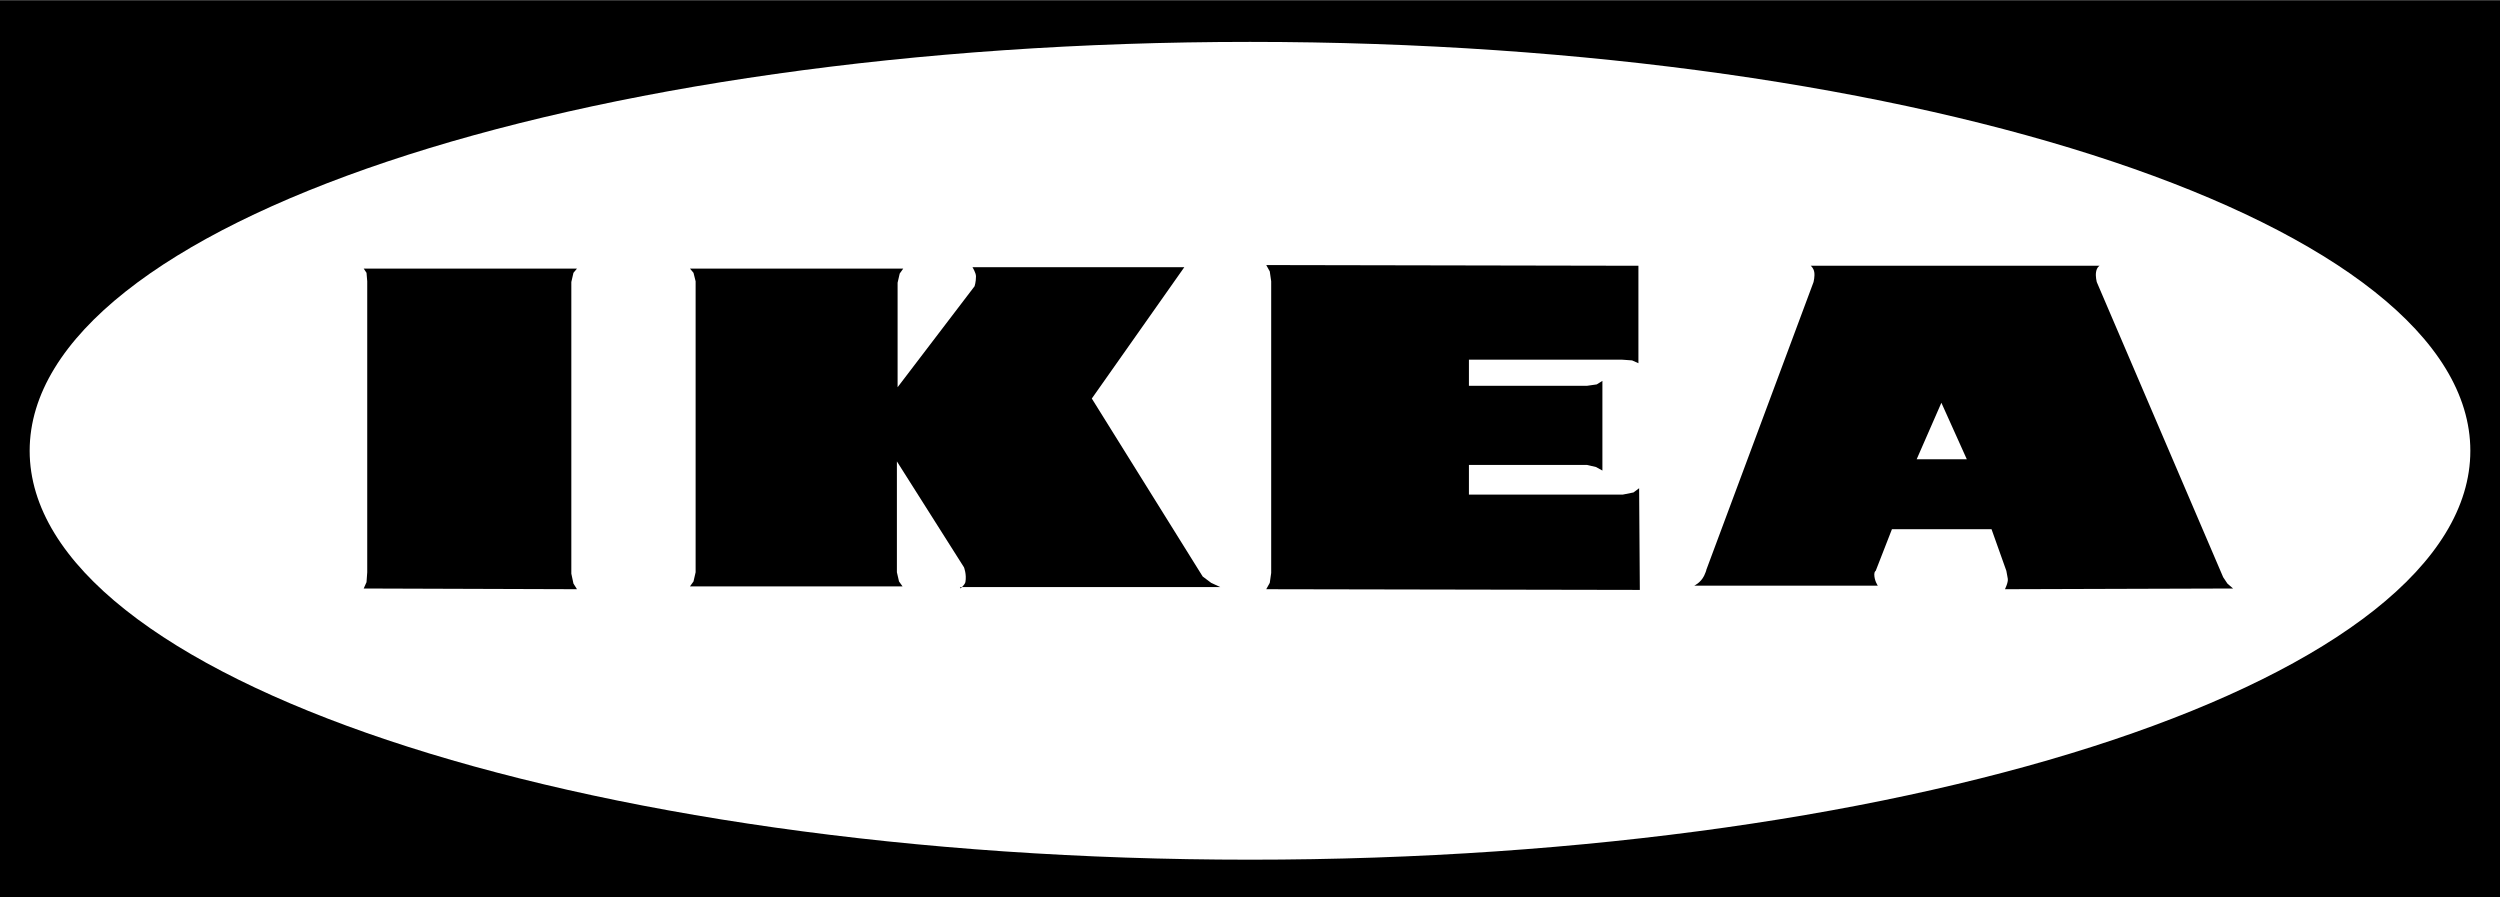
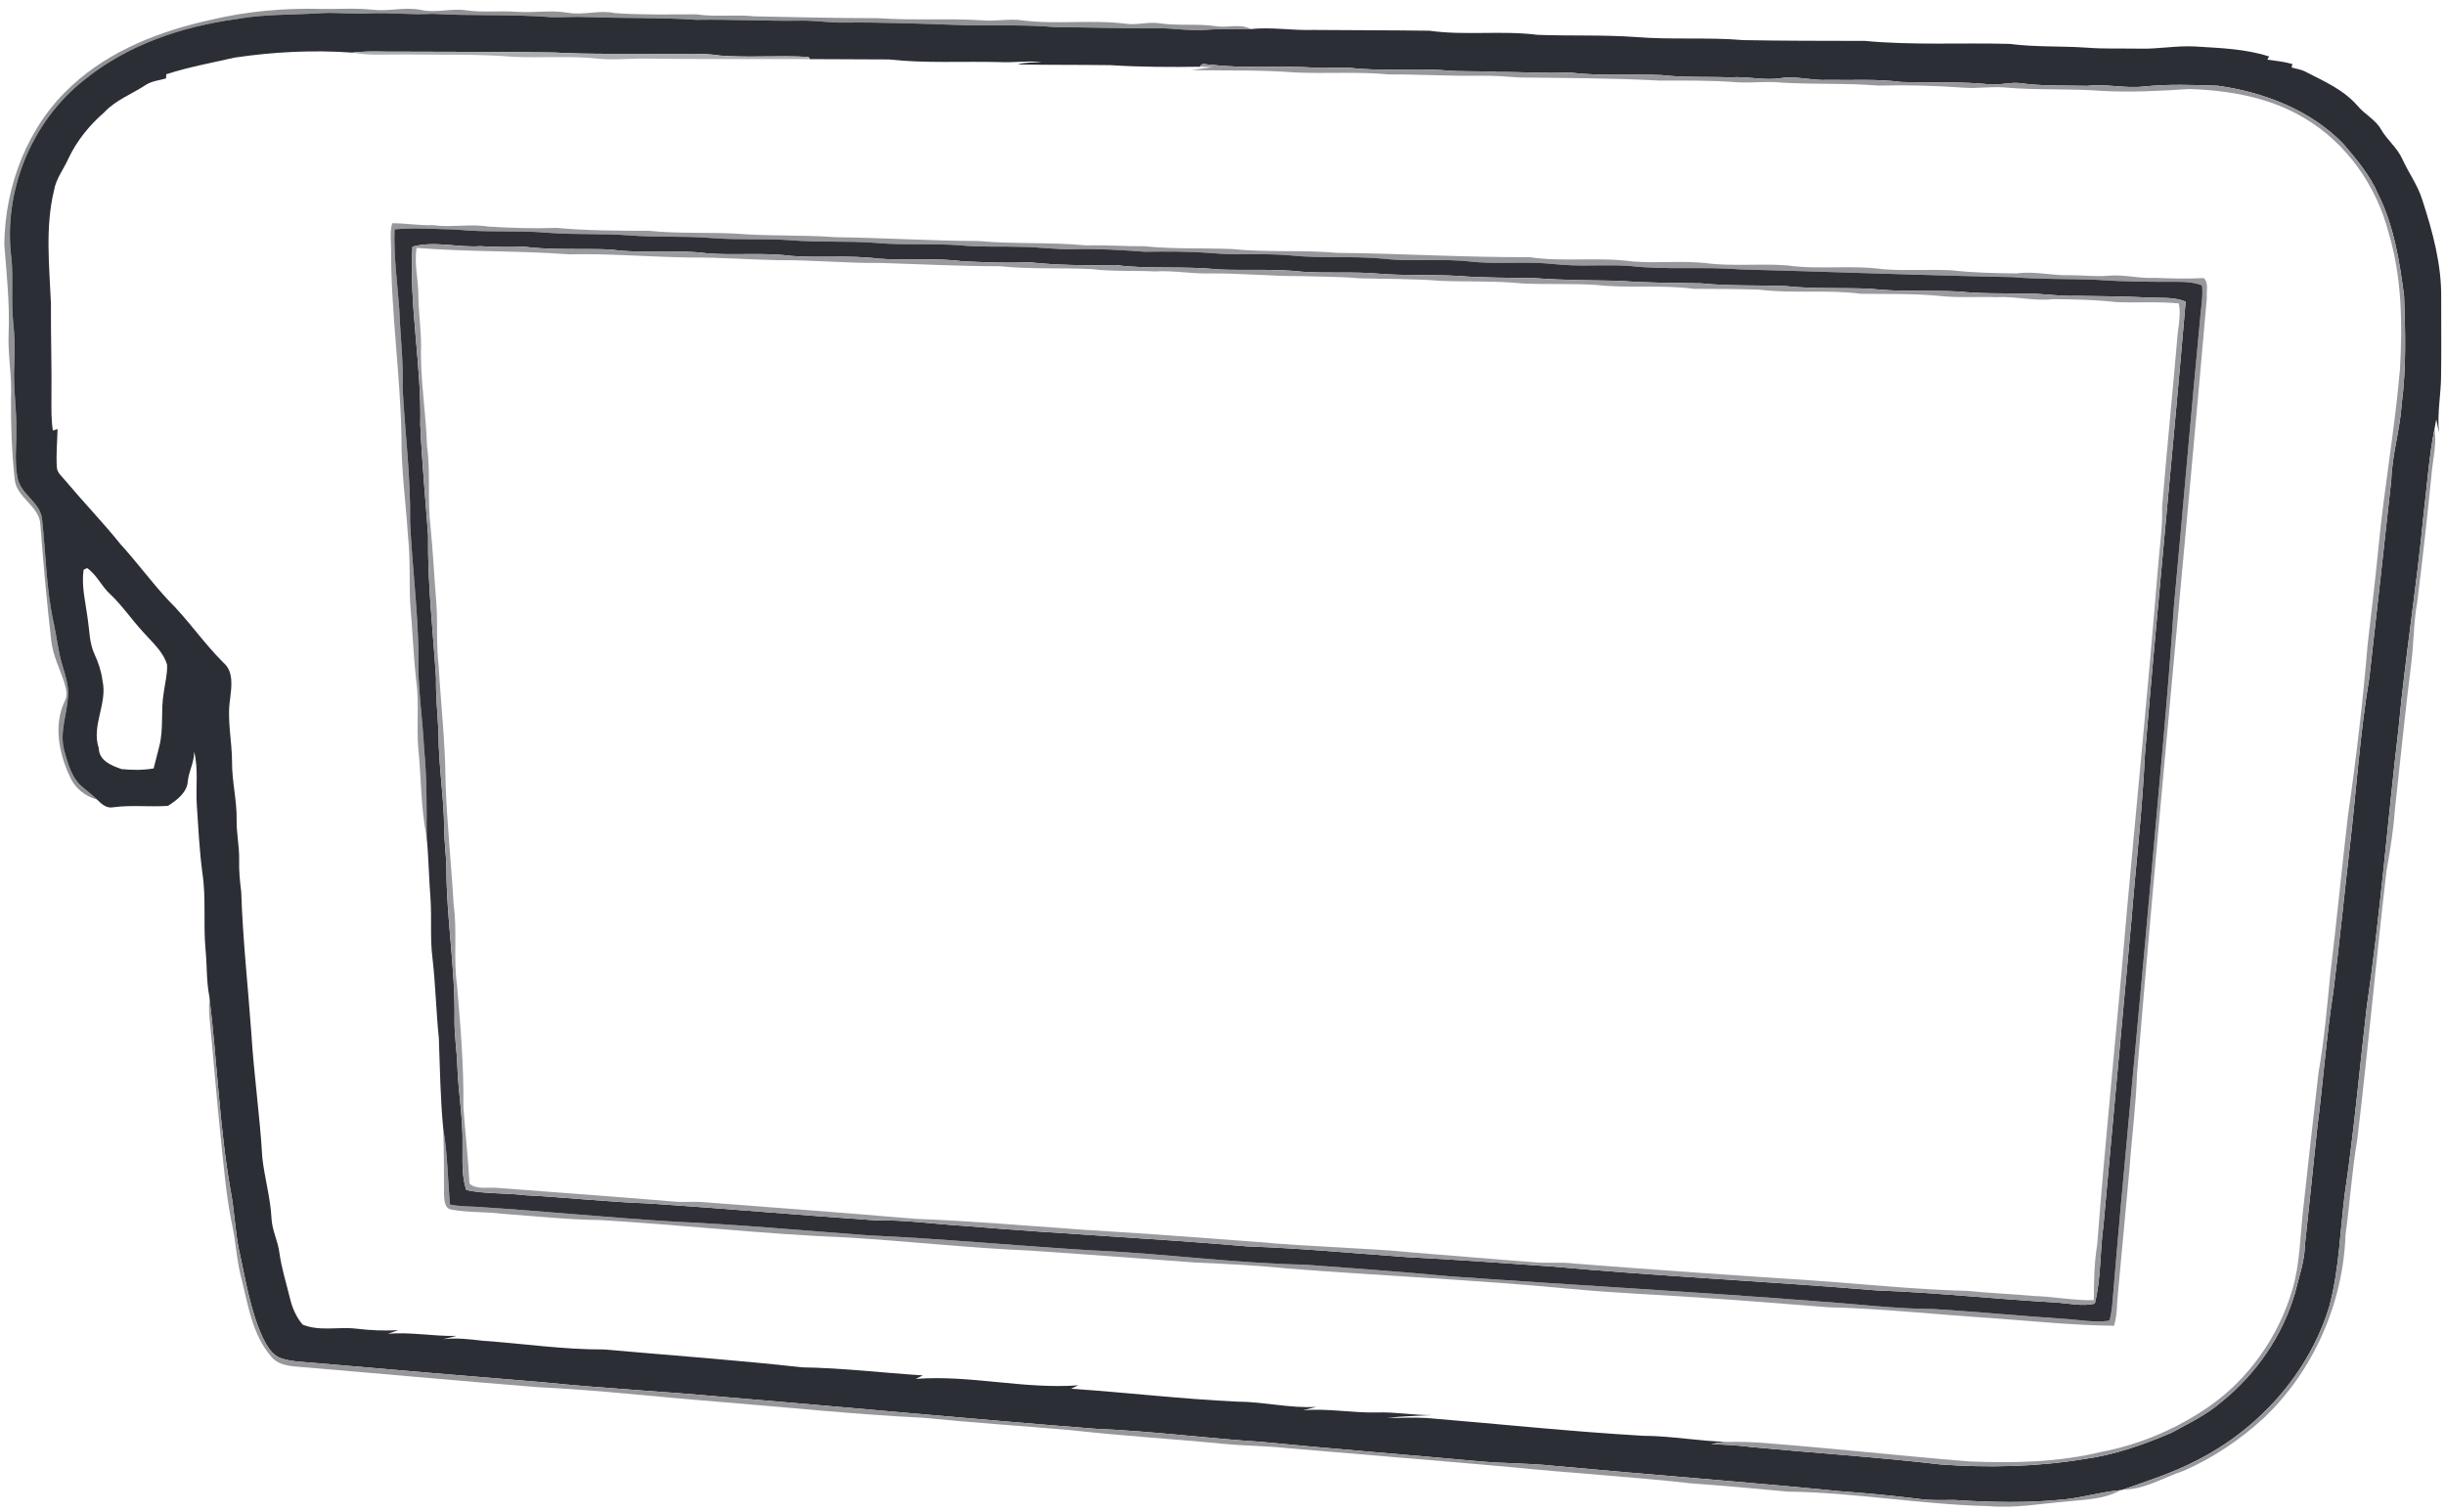
- <svg xmlns="http://www.w3.org/2000/svg" version="1.1" id="Layer_1" x="0px" y="0px" viewBox="0 0 354 127" style="enable-background:new 0 0 354 127;" xml:space="preserve">
-   <g id="g3" transform="translate(-0.5000104,-2.368)">
-     <g id="g25">
-       <g>
-         <path id="path33" d="M0.5,2.4h354v127H0.5V2.4z M177.5,124.1c95.4,0,172.8-25.9,172.8-57.9     c0-32-77.4-57.9-172.8-57.9C82.1,8.3,4.7,34.2,4.7,66.2C4.7,98.2,82.1,124.1,177.5,124.1" />
-       </g>
-     </g>
-     <g id="g35">
-       <g>
-         <path id="path43" d="M136.5,85.7c0,0,0.6-0.5,0.7-0.9c0.2-1.1-0.2-2.1-0.2-2.1l-9.5-15v-0.1     l0,15.8l0.3,1.3l0.5,0.7H98.2l0.5-0.7l0.3-1.3l0-41.2L98.7,41l-0.5-0.6h30.2l-0.5,0.7l-0.3,1.3l0,14.8l10.9-14.3     c0,0,0.2-0.6,0.2-1.4c0-0.5-0.5-1.3-0.5-1.3l30,0l-13.1,18.6l15.7,25.2l1.2,0.9l1.3,0.6h-36.9C136.5,85.4,136.5,85.7,136.5,85.7z     " />
-       </g>
-     </g>
-     <g id="g45">
-       <g>
-         <path id="polygon53" d="M81.4,83.6l0.3,1.4l0.5,0.8L52,85.7l0.4-0.9l0.1-1.4V42.2L52.4,41L52,40.4h30.2L81.7,41l-0.3,1.3     L81.4,83.6z" />
-       </g>
-     </g>
-     <g id="g55">
-       <g>
-         <path id="polygon63" d="M225.2,57l1.4-0.2l0.8-0.5l0,12.7l-0.9-0.5l-1.3-0.3l-16.7,0v4.2h21.8l1.5-0.3l0.8-0.6l0.1,14.4     l-52.9-0.1l0.5-0.9l0.2-1.4V42.2l-0.2-1.4l-0.5-0.9l52.7,0.1l0,13.8l-0.9-0.4l-1.4-0.1h-21.7V57L225.2,57z" />
-       </g>
-     </g>
-     <g id="g65">
-       <g>
-         <path id="path73" d="M275.4,59.4l-3.5,8h7.1L275.4,59.4z M257.3,42.3c0,0,0.2-0.8,0.1-1.4     c-0.1-0.6-0.5-0.9-0.5-0.9l40.9,0c0,0-0.4,0.2-0.5,0.9c-0.1,0.6,0.1,1.4,0.1,1.4l17.9,41.8l0.6,0.9l0.8,0.7l-32.3,0.1     c0,0,0.5-1,0.4-1.5c-0.1-0.5-0.2-1.1-0.2-1.1l-2.1-5.9h-14.1l-2.3,5.9c0,0-0.2,0.1-0.2,0.5c0,0.9,0.5,1.6,0.5,1.6h-26     c0,0,0.9-0.4,1.4-1.4c0.4-0.9,0.3-0.8,0.3-0.8L257.3,42.3L257.3,42.3z" />
-       </g>
-     </g>
+ <svg xmlns="http://www.w3.org/2000/svg" width="927pt" height="573pt" viewBox="0 0 927 573" version="1.1">
+   <g id="#ffffffff">
+ </g>
+   <g id="#929395ff">
+     <path fill="#929395" opacity="1.00" d=" M 79.60 7.59 C 93.46 4.28 107.78 2.98 122.01 3.39 C 128.51 3.48 135.03 3.00 141.52 3.71 C 147.52 4.36 153.54 2.54 159.52 3.74 C 165.33 5.06 171.20 3.00 177.04 3.94 C 183.29 4.81 189.61 4.00 195.89 4.47 C 202.37 4.95 208.89 3.71 215.34 4.83 C 221.24 5.87 227.16 3.69 233.06 4.96 C 243.35 5.70 253.69 5.45 263.99 5.44 C 271.30 6.52 278.67 5.41 285.99 6.19 C 301.66 6.50 317.33 6.89 333.01 6.89 C 346.10 7.82 359.24 6.87 372.34 7.70 C 377.39 8.20 382.46 7.00 387.50 7.70 C 400.62 9.42 413.93 7.32 427.05 9.03 C 431.13 9.56 435.20 8.24 439.29 8.79 C 446.51 9.90 453.84 8.87 461.07 9.94 C 465.41 10.65 470.18 8.82 474.20 11.02 C 468.64 11.35 463.07 10.80 457.52 11.32 C 450.98 11.90 444.49 10.52 437.96 10.72 C 425.37 10.82 412.78 10.34 400.20 10.31 C 389.47 9.31 378.70 9.77 367.95 9.61 C 351.95 9.14 335.96 8.37 319.95 8.56 C 314.62 8.67 309.34 7.76 304.02 7.82 C 290.68 8.05 277.34 7.29 263.99 7.51 C 250.39 6.58 236.76 6.99 223.14 6.48 C 218.44 6.23 213.74 6.64 209.04 6.51 C 194.04 5.31 178.97 6.12 163.95 5.23 C 155.95 5.71 147.98 4.71 139.99 5.06 C 133.65 5.41 127.32 4.59 120.99 5.02 C 110.46 5.70 99.83 5.32 89.42 7.26 C 68.90 10.09 48.42 16.96 32.16 30.13 C 11.85 45.92 0.95 72.84 4.38 98.32 C 5.06 106.21 4.18 114.15 4.99 122.04 C 5.57 127.53 5.76 133.05 5.41 138.56 C 4.93 146.72 6.33 154.84 6.18 163.00 C 6.26 169.13 5.44 175.37 6.71 181.43 C 8.05 187.63 15.44 190.51 15.97 197.03 C 17.41 210.17 17.50 223.51 20.41 236.45 C 21.55 241.72 22.08 247.13 23.66 252.31 C 24.80 256.08 26.11 259.94 25.80 263.95 C 25.40 270.84 22.47 277.70 24.37 284.62 C 25.77 289.61 27.19 295.18 31.46 298.54 C 33.26 300.07 35.11 301.53 36.82 303.16 C 32.28 301.93 28.41 298.84 26.52 294.50 C 22.35 285.70 20.17 274.75 24.63 265.66 C 25.78 263.40 24.98 260.85 24.31 258.58 C 22.59 253.39 20.05 248.42 19.42 242.92 C 17.76 228.31 16.42 213.66 15.31 199.00 C 15.08 191.78 6.15 188.79 5.56 181.65 C 4.47 171.48 4.07 161.24 4.17 151.02 C 4.61 142.65 2.86 134.36 3.28 125.98 C 3.70 114.84 2.49 103.75 1.63 92.66 C 1.87 70.27 10.59 47.57 27.35 32.37 C 41.78 19.04 60.68 11.80 79.60 7.59 Z" />
+   </g>
+   <g id="#2c2e35ff">
+     <path fill="#2c2e35" opacity="1.00" d=" M 89.42 7.26 C 99.83 5.32 110.46 5.70 120.99 5.02 C 127.32 4.59 133.65 5.41 139.99 5.06 C 147.98 4.71 155.95 5.71 163.95 5.23 C 178.97 6.12 194.04 5.31 209.04 6.51 C 213.74 6.64 218.44 6.23 223.14 6.48 C 236.76 6.99 250.39 6.58 263.99 7.51 C 277.34 7.29 290.68 8.05 304.02 7.82 C 309.34 7.76 314.62 8.67 319.95 8.56 C 335.96 8.37 351.95 9.14 367.95 9.61 C 378.70 9.77 389.47 9.31 400.20 10.31 C 412.78 10.34 425.37 10.82 437.96 10.72 C 444.49 10.52 450.98 11.90 457.52 11.32 C 463.07 10.80 468.64 11.35 474.20 11.02 C 482.14 10.18 490.05 11.63 498.00 11.35 C 512.65 11.50 527.31 11.44 541.96 11.65 C 555.56 13.55 569.35 11.48 582.97 13.21 C 595.32 13.67 607.70 13.16 620.04 14.03 C 633.66 15.15 647.37 14.05 660.98 15.21 C 676.33 15.50 691.69 15.47 707.05 15.51 C 725.29 17.22 743.66 16.15 761.95 16.64 C 771.59 17.91 781.34 17.39 791.02 18.06 C 797.67 18.59 804.35 18.32 811.01 18.44 C 818.03 18.67 824.99 17.25 832.01 17.61 C 841.52 18.22 851.17 18.44 860.32 21.42 C 860.08 21.83 859.85 22.23 859.63 22.63 C 862.81 23.04 866.03 23.39 869.13 24.27 C 869.02 24.71 868.92 25.15 868.84 25.59 C 870.61 26.12 872.51 26.32 874.17 27.22 C 881.15 30.80 888.66 34.07 893.88 40.16 C 896.62 43.44 900.76 45.37 902.85 49.23 C 905.16 53.14 908.89 56.04 910.79 60.23 C 913.17 65.49 916.68 70.21 918.39 75.77 C 922.32 87.80 925.71 100.25 925.56 113.01 C 925.52 122.66 925.66 132.31 925.52 141.96 C 925.54 149.33 923.95 156.63 924.72 164.01 C 924.36 162.34 924.03 160.67 923.69 159.00 C 923.46 160.22 923.23 161.45 923.01 162.67 C 920.90 173.25 920.23 184.05 918.91 194.74 C 916.32 221.91 911.95 248.86 909.40 276.03 C 905.24 311.34 902.46 346.82 897.30 382.01 C 894.57 405.59 892.48 429.25 888.98 452.72 C 887.21 466.91 886.86 481.35 883.16 495.23 C 875.44 520.67 856.33 541.91 832.73 553.79 C 823.83 558.41 814.27 561.47 804.84 564.78 L 804.00 564.97 C 796.97 565.58 790.19 567.62 783.19 568.43 C 769.19 569.93 755.04 569.61 741.02 568.71 C 736.62 568.70 732.21 568.92 727.84 568.34 C 717.84 567.08 707.80 566.10 697.75 565.39 C 661.43 561.78 625.02 559.10 588.68 555.71 C 579.81 554.76 570.88 554.88 562.00 554.14 C 534.23 551.59 506.42 549.44 478.66 546.70 C 457.74 545.34 436.93 542.59 415.97 541.75 C 368.56 538.04 321.22 533.54 273.83 529.59 C 251.25 527.50 228.59 526.41 206.03 524.08 C 176.91 521.70 147.79 519.22 118.68 516.69 C 114.53 516.31 110.26 516.29 106.29 514.87 C 102.99 513.59 101.20 510.25 99.67 507.27 C 94.75 496.63 93.11 484.92 90.54 473.59 C 89.11 466.35 88.89 458.95 87.49 451.71 C 83.16 427.22 82.36 402.29 79.34 377.65 C 78.21 371.82 78.52 365.87 77.93 360.00 C 77.02 350.34 78.20 340.59 76.74 330.98 C 75.59 322.35 75.18 313.65 74.60 304.97 C 74.18 298.31 75.28 291.51 73.60 284.96 C 73.71 288.82 71.65 292.23 71.22 296.01 C 71.02 300.43 67.10 303.34 63.70 305.53 C 56.81 306.00 49.86 305.15 42.97 306.06 C 40.41 306.61 38.46 304.82 36.82 303.16 C 35.11 301.53 33.26 300.07 31.46 298.54 C 27.19 295.18 25.77 289.61 24.37 284.62 C 22.47 277.70 25.40 270.84 25.80 263.95 C 26.11 259.94 24.80 256.08 23.66 252.31 C 22.08 247.13 21.55 241.72 20.41 236.45 C 17.50 223.51 17.41 210.17 15.97 197.03 C 15.44 190.51 8.05 187.63 6.71 181.43 C 5.44 175.37 6.26 169.13 6.18 163.00 C 6.33 154.84 4.93 146.72 5.41 138.56 C 5.76 133.05 5.57 127.53 4.99 122.04 C 4.18 114.15 5.06 106.21 4.38 98.32 C 0.95 72.84 11.85 45.92 32.16 30.13 C 48.42 16.96 68.90 10.09 89.42 7.26 M 88.93 21.84 C 80.26 23.84 71.51 25.40 63.04 28.16 C 63.01 28.69 62.98 29.21 62.95 29.73 C 60.39 30.48 57.63 30.70 55.33 32.16 C 50.08 35.65 43.93 37.85 39.55 42.57 C 33.93 47.44 29.18 53.29 25.97 60.03 C 24.17 64.12 21.22 67.75 20.47 72.25 C 17.09 86.27 18.71 100.79 19.31 115.01 C 19.23 127.00 19.65 138.99 19.50 150.98 C 19.50 155.07 19.39 159.20 20.05 163.25 C 20.64 163.05 21.23 162.86 21.82 162.68 C 21.71 167.46 21.24 172.25 21.55 177.04 C 21.57 179.25 23.54 180.63 24.78 182.23 C 31.65 190.39 39.05 198.07 45.74 206.38 C 51.95 213.18 57.38 220.65 63.65 227.39 C 71.21 234.87 77.19 243.75 84.72 251.26 C 88.69 254.64 87.78 260.38 87.25 264.97 C 85.99 273.00 88.00 280.98 87.98 289.01 C 87.93 296.38 89.87 303.60 89.72 310.98 C 89.64 316.00 90.78 320.95 90.67 325.97 C 90.56 330.05 90.95 334.11 91.46 338.15 C 92.04 356.02 94.00 373.81 95.29 391.65 C 96.25 407.44 98.56 423.12 99.45 438.91 C 100.32 446.66 102.56 454.21 102.94 462.02 C 103.18 466.49 105.38 470.53 105.93 474.95 C 106.72 480.79 108.53 486.41 109.91 492.13 C 110.77 495.78 112.28 499.36 114.76 502.22 C 121.21 504.85 128.29 502.96 135.02 503.74 C 140.31 504.38 145.65 504.61 150.98 504.34 C 149.67 504.80 148.35 505.24 147.04 505.70 C 155.75 504.93 164.39 506.70 173.11 506.50 C 171.41 506.94 169.70 507.35 168.00 507.76 C 173.02 507.11 178.04 507.76 183.03 508.33 C 198.35 509.39 213.60 511.71 228.98 511.63 C 254.01 513.85 279.07 515.61 304.04 518.41 C 319.38 518.63 334.63 520.49 349.92 521.47 C 349.00 521.91 348.08 522.35 347.16 522.79 C 367.77 521.21 388.22 526.77 408.83 525.22 C 407.91 525.64 406.98 526.07 406.07 526.52 C 427.06 527.93 447.98 530.43 469.00 531.41 C 479.05 531.43 488.95 533.98 499.02 533.41 C 497.33 533.82 495.65 534.23 493.98 534.68 C 503.34 533.89 512.64 535.72 522.00 535.52 C 529.05 535.27 536.00 536.61 543.04 536.52 C 537.33 536.83 531.61 536.91 525.94 537.61 C 530.95 537.61 535.97 537.31 540.98 537.62 C 568.31 539.88 595.60 542.77 622.98 544.36 C 633.77 544.40 644.44 546.46 655.23 546.68 C 653.06 546.69 650.92 547.05 648.83 547.56 C 653.87 547.70 658.92 547.96 663.93 548.62 C 687.83 550.90 711.80 552.42 735.66 555.22 C 753.85 556.54 772.22 556.15 790.25 553.17 C 801.70 551.62 812.68 547.73 823.26 543.22 C 829.84 539.63 836.71 536.36 842.41 531.39 C 855.44 520.82 865.42 506.42 870.12 490.27 C 871.55 484.22 873.78 478.30 873.89 472.01 C 875.52 457.01 877.06 442.00 878.63 426.99 C 880.84 410.00 882.02 392.89 884.67 375.96 C 886.95 358.00 888.71 340.00 890.79 322.03 C 893.34 300.28 894.71 278.37 898.33 256.76 C 901.14 231.86 903.93 206.95 906.63 182.03 C 906.95 172.23 909.97 162.79 910.60 153.02 C 912.36 139.46 911.95 125.77 911.48 112.15 C 909.76 98.93 907.60 85.52 901.58 73.47 C 898.51 66.34 893.42 60.40 888.45 54.55 C 875.94 41.66 858.38 34.97 840.87 32.51 C 831.53 32.19 822.15 31.82 812.84 32.80 C 805.69 33.62 798.56 31.69 791.40 32.56 C 782.87 32.35 774.29 32.71 765.83 31.51 C 762.20 31.12 758.64 32.21 755.03 32.05 C 743.73 30.83 732.33 31.40 721.00 31.10 C 711.72 29.86 702.35 30.49 693.03 30.30 C 687.09 30.64 681.23 28.72 675.30 29.61 C 668.86 30.67 662.44 28.82 655.98 29.35 C 647.31 28.98 638.62 29.47 629.99 28.47 C 618.31 27.98 606.56 28.93 594.93 27.48 C 585.95 27.94 576.97 27.20 567.98 27.30 C 560.91 26.79 553.80 27.30 546.73 26.59 C 535.27 25.84 523.73 27.07 512.29 25.76 C 507.65 25.34 502.99 26.04 498.34 25.64 C 485.19 24.76 471.94 26.15 458.84 24.47 C 457.64 24.67 455.41 23.55 455.05 25.30 C 443.71 25.47 432.34 25.43 421.02 24.70 C 409.29 24.54 397.56 24.66 385.84 24.43 C 388.81 23.55 391.94 23.75 395.00 23.56 C 389.68 22.94 384.32 23.82 378.98 23.54 C 365.00 23.18 350.97 24.07 337.04 22.54 C 327.04 22.50 317.03 22.43 307.02 22.41 L 306.59 21.60 C 295.44 20.90 284.20 21.93 273.05 21.07 C 266.41 20.03 259.70 20.52 253.02 20.43 C 238.68 20.27 224.34 20.69 210.02 19.90 C 190.69 19.66 171.36 19.62 152.02 19.58 C 145.91 19.72 139.78 19.16 133.70 19.96 C 118.78 18.88 103.72 19.65 88.93 21.84 M 33.00 215.38 C 32.68 215.54 32.04 215.85 31.71 216.01 C 30.79 222.19 32.45 228.36 33.24 234.47 C 33.94 239.05 33.87 243.88 35.89 248.16 C 37.35 251.31 38.44 254.65 38.87 258.11 C 40.83 266.76 34.56 275.04 37.45 283.66 C 37.56 288.42 42.30 290.31 46.14 291.60 C 50.15 291.99 54.27 292.03 58.25 291.34 C 59.03 288.51 59.68 285.65 60.43 282.82 C 62.08 276.26 60.92 269.43 62.05 262.81 C 62.50 259.22 63.51 255.67 63.35 252.04 C 61.86 247.00 57.67 243.49 54.31 239.67 C 49.96 234.99 46.40 229.62 41.73 225.23 C 38.46 222.27 36.67 217.85 33.00 215.38 Z" />
+   </g>
+   <g id="#aaaeb1ff">
+     <path fill="#aaaeb1" opacity="1.00" d=" M 133.70 19.96 C 139.78 19.16 145.91 19.72 152.02 19.58 C 171.36 19.62 190.69 19.66 210.02 19.90 C 224.34 20.69 238.68 20.27 253.02 20.43 C 259.70 20.52 266.41 20.03 273.05 21.07 C 284.20 21.93 295.44 20.90 306.59 21.60 L 307.02 22.41 C 285.34 22.40 263.66 22.45 241.98 22.21 C 236.86 22.32 231.74 22.80 226.63 22.22 C 216.11 21.11 205.51 22.02 194.95 21.56 C 181.01 20.40 166.99 20.87 153.01 20.65 C 146.57 20.57 140.07 21.17 133.70 19.96 Z" />
+   </g>
+   <g id="#98989cff">
+     <path fill="#98989c" opacity="1.00" d=" M 455.05 25.30 C 455.41 23.55 457.64 24.67 458.84 24.47 C 471.94 26.15 485.19 24.76 498.34 25.64 C 502.99 26.04 507.65 25.34 512.29 25.76 C 523.73 27.07 535.27 25.84 546.73 26.59 C 553.80 27.30 560.91 26.79 567.98 27.30 C 576.97 27.20 585.95 27.94 594.93 27.48 C 606.56 28.93 618.31 27.98 629.99 28.47 C 638.62 29.47 647.31 28.98 655.98 29.35 C 662.44 28.82 668.86 30.67 675.30 29.61 C 681.23 28.72 687.09 30.64 693.03 30.30 C 702.35 30.49 711.72 29.86 721.00 31.10 C 732.33 31.40 743.73 30.83 755.03 32.05 C 758.64 32.21 762.20 31.12 765.83 31.51 C 774.29 32.71 782.87 32.35 791.40 32.56 C 798.56 31.69 805.69 33.62 812.84 32.80 C 822.15 31.82 831.53 32.19 840.87 32.51 C 858.38 34.97 875.94 41.66 888.45 54.55 C 893.42 60.40 898.51 66.34 901.58 73.47 C 907.60 85.52 909.76 98.93 911.48 112.15 C 911.95 125.77 912.36 139.46 910.60 153.02 C 909.97 162.79 906.95 172.23 906.63 182.03 C 903.93 206.95 901.14 231.86 898.33 256.76 C 894.71 278.37 893.34 300.28 890.79 322.03 C 888.71 340.00 886.95 358.00 884.67 375.96 C 882.02 392.89 880.84 410.00 878.63 426.99 C 877.06 442.00 875.52 457.01 873.89 472.01 C 873.78 478.30 871.55 484.22 870.12 490.27 C 865.42 506.42 855.44 520.82 842.41 531.39 C 836.71 536.36 829.84 539.63 823.26 543.22 C 812.68 547.73 801.70 551.62 790.25 553.17 C 772.22 556.15 753.85 556.54 735.66 555.22 C 711.80 552.42 687.83 550.90 663.93 548.62 C 658.92 547.96 653.87 547.70 648.83 547.56 C 650.92 547.05 653.06 546.69 655.23 546.68 C 660.15 546.61 665.08 546.73 670.00 547.18 C 695.68 549.17 721.29 552.05 746.96 554.10 C 763.50 554.74 780.30 554.44 796.46 550.52 C 811.10 547.76 825.10 541.81 837.38 533.38 C 852.60 522.84 863.80 506.83 869.08 489.14 C 872.08 479.02 872.08 468.38 873.28 457.98 C 875.12 440.90 877.09 423.84 879.03 406.77 C 881.21 394.37 882.27 381.81 883.52 369.28 C 885.96 349.21 887.88 329.08 890.24 309.00 C 893.34 287.52 895.86 265.95 897.67 244.32 C 899.10 232.05 900.58 219.78 901.78 207.49 C 903.93 184.88 908.02 162.51 909.93 139.88 C 910.88 122.67 910.65 105.06 905.67 88.42 C 901.10 70.63 889.85 54.42 873.98 44.97 C 860.84 36.92 845.18 34.25 830.01 33.75 C 819.04 34.50 808.04 35.05 797.05 34.48 C 784.92 33.50 772.72 34.27 760.60 33.21 C 755.28 32.67 749.97 33.64 744.67 33.26 C 733.86 32.45 723.03 32.18 712.21 32.45 C 699.93 31.44 687.60 32.07 675.33 31.31 C 669.83 30.71 664.32 31.53 658.82 31.21 C 648.89 30.41 638.93 30.56 628.99 30.55 C 611.42 29.61 593.81 29.58 576.23 29.38 C 571.14 29.06 566.07 28.59 560.97 28.71 C 549.52 28.89 538.08 28.16 526.63 28.22 C 514.80 27.10 502.92 28.00 491.07 27.48 C 478.00 26.45 464.87 26.81 451.78 26.59 C 454.43 26.14 457.10 25.83 459.78 25.47 C 458.20 25.35 456.62 25.32 455.05 25.30 Z" />
+     <path fill="#98989c" opacity="1.00" d=" M 148.70 84.64 C 153.80 84.61 158.92 85.54 164.06 85.36 C 171.05 86.33 178.08 84.78 185.06 85.89 C 193.70 86.42 202.37 86.70 211.03 86.39 C 222.61 87.48 234.26 87.48 245.88 87.49 C 256.80 88.61 267.79 88.05 278.73 88.55 C 291.44 89.60 304.21 88.99 316.93 89.93 C 334.98 90.16 352.99 91.31 371.05 91.38 C 384.65 92.62 398.34 91.73 411.93 93.05 C 419.31 92.83 426.68 93.43 434.06 93.36 C 445.02 94.51 456.05 93.97 467.06 94.41 C 480.33 95.80 493.73 94.67 507.03 95.87 C 531.34 96.10 555.61 97.62 579.92 97.50 C 592.88 99.42 606.03 97.34 618.99 99.13 C 628.15 99.88 637.37 98.80 646.52 99.72 C 656.86 101.13 667.32 99.77 677.69 100.64 C 689.73 102.33 701.95 100.38 713.99 102.08 C 722.64 102.75 731.33 102.07 739.99 102.48 C 748.15 103.41 756.39 103.58 764.60 103.66 C 771.44 102.70 778.19 104.60 785.03 104.35 C 789.77 104.33 794.52 104.95 799.28 104.54 C 805.22 103.96 811.07 105.68 817.02 105.34 C 823.19 105.59 829.35 105.74 835.52 105.43 C 837.54 107.31 836.46 110.55 836.71 113.02 C 828.11 211.01 818.45 308.91 810.25 406.94 C 809.84 419.24 808.20 431.44 807.33 443.70 C 805.91 459.16 804.50 474.61 803.03 490.06 C 802.55 494.25 802.77 498.57 801.53 502.65 C 785.65 502.48 769.80 500.80 753.96 499.66 C 733.63 498.36 713.35 496.10 692.96 495.62 C 677.63 494.41 662.31 493.16 646.96 492.14 C 629.62 490.87 612.25 490.29 594.95 488.61 C 559.35 485.24 523.63 483.70 488.00 480.93 C 476.35 479.70 464.65 479.19 452.96 478.66 C 431.99 477.16 411.03 475.48 390.04 474.12 C 367.01 473.13 344.07 470.56 321.06 469.17 C 289.83 467.94 258.73 464.41 227.53 462.57 C 215.21 462.42 202.94 461.09 190.65 460.21 C 184.18 459.36 177.59 459.80 171.16 458.60 C 168.54 458.24 168.46 455.05 168.35 453.01 C 168.35 444.60 168.31 436.18 168.03 427.76 C 169.67 437.32 169.79 447.04 170.56 456.68 C 173.96 457.41 177.47 457.37 180.94 457.57 C 205.97 459.14 230.93 461.69 255.97 463.19 C 280.31 464.27 304.58 466.55 328.87 468.35 C 357.29 469.65 385.62 472.32 414.00 474.07 C 441.04 475.20 467.92 478.97 494.99 479.50 C 513.34 480.89 531.70 482.18 550.03 483.93 C 596.68 487.24 643.39 489.79 690.03 493.45 C 704.36 494.41 718.64 496.26 733.02 496.30 C 749.35 497.33 765.65 498.88 781.98 499.99 C 787.90 500.28 793.85 501.59 799.78 500.72 C 800.28 499.01 800.55 497.24 800.77 495.49 C 805.20 441.96 810.62 388.52 815.32 335.02 C 818.40 300.02 821.89 265.05 824.20 229.99 C 827.67 192.99 830.77 155.97 834.33 118.98 C 834.68 115.41 835.29 111.81 834.87 108.22 C 832.09 107.10 829.05 106.86 826.09 106.84 C 815.72 106.88 805.34 106.83 795.00 106.08 C 784.33 105.62 773.63 105.98 762.98 105.06 C 728.64 104.40 694.31 103.03 659.97 102.14 C 646.00 101.02 631.96 102.41 618.02 100.85 C 610.67 100.28 603.31 100.84 595.96 100.59 C 591.29 100.46 586.66 99.75 582.00 99.64 C 573.88 99.42 565.74 100.05 557.64 99.18 C 546.73 97.89 535.71 99.34 524.79 98.11 C 512.90 96.94 500.93 98.07 489.05 96.82 C 479.06 95.89 469.03 96.93 459.05 95.92 C 450.75 95.30 442.43 95.32 434.12 95.44 C 425.29 94.81 416.44 94.23 407.58 94.46 C 400.68 94.73 393.83 93.61 386.94 93.59 C 379.62 93.31 372.28 93.76 364.97 93.09 C 353.99 92.12 342.95 93.08 331.98 92.08 C 321.32 91.25 310.62 91.99 299.97 91.09 C 289.92 90.34 279.83 91.05 269.78 90.24 C 259.41 89.39 248.99 90.06 238.63 89.24 C 228.31 88.44 217.94 89.07 207.63 88.24 C 196.09 87.24 184.48 88.24 172.96 87.02 C 165.18 86.85 157.34 86.24 149.58 86.95 C 149.23 97.09 150.65 107.21 151.38 117.31 C 151.74 127.21 153.00 137.06 152.63 146.99 C 153.54 163.99 155.75 180.96 155.48 198.02 C 156.28 214.69 158.43 231.29 158.66 248.00 C 158.23 260.03 160.21 271.96 160.80 283.96 C 161.88 295.01 161.76 306.12 161.75 317.21 C 159.48 306.20 159.76 294.87 158.58 283.72 C 157.92 275.52 158.90 267.26 157.93 259.07 C 156.73 248.99 156.41 238.85 155.52 228.75 C 155.11 220.29 155.60 211.80 154.69 203.37 C 153.89 190.91 152.15 178.50 152.21 165.99 C 151.83 141.96 148.16 118.10 148.28 94.05 C 148.23 90.92 147.81 87.70 148.70 84.64 Z" />
+   </g>
+   <g id="#2f3037ff">
+     <path fill="#2f3037" opacity="1.00" d=" M 149.58 86.95 C 157.34 86.24 165.18 86.85 172.96 87.02 C 184.48 88.24 196.09 87.24 207.63 88.24 C 217.94 89.07 228.31 88.44 238.63 89.24 C 248.99 90.06 259.41 89.39 269.78 90.24 C 279.83 91.05 289.92 90.34 299.97 91.09 C 310.62 91.99 321.32 91.25 331.98 92.08 C 342.95 93.08 353.99 92.12 364.97 93.09 C 372.28 93.76 379.62 93.31 386.94 93.59 C 393.83 93.61 400.68 94.73 407.58 94.46 C 416.44 94.23 425.29 94.81 434.12 95.44 C 442.43 95.32 450.75 95.30 459.05 95.92 C 469.03 96.93 479.06 95.89 489.05 96.82 C 500.93 98.07 512.90 96.94 524.79 98.11 C 535.71 99.34 546.73 97.89 557.64 99.18 C 565.74 100.05 573.88 99.42 582.00 99.64 C 586.66 99.75 591.29 100.46 595.96 100.59 C 603.31 100.84 610.67 100.28 618.02 100.85 C 631.96 102.41 646.00 101.02 659.97 102.14 C 694.31 103.03 728.64 104.40 762.98 105.06 C 773.63 105.98 784.33 105.62 795.00 106.08 C 805.34 106.83 815.72 106.88 826.09 106.84 C 829.05 106.86 832.09 107.10 834.87 108.22 C 835.29 111.81 834.68 115.41 834.33 118.98 C 830.77 155.97 827.67 192.99 824.20 229.99 C 821.89 265.05 818.40 300.02 815.32 335.02 C 810.62 388.52 805.20 441.96 800.77 495.49 C 800.55 497.24 800.28 499.01 799.78 500.72 C 793.85 501.59 787.90 500.28 781.98 499.99 C 765.65 498.88 749.35 497.33 733.02 496.30 C 718.64 496.26 704.36 494.41 690.03 493.45 C 643.39 489.79 596.68 487.24 550.03 483.93 C 531.70 482.18 513.34 480.89 494.99 479.50 C 467.92 478.97 441.04 475.20 414.00 474.07 C 385.62 472.32 357.29 469.65 328.87 468.35 C 304.58 466.55 280.31 464.27 255.97 463.19 C 230.93 461.69 205.97 459.14 180.94 457.57 C 177.47 457.37 173.96 457.41 170.56 456.68 C 169.79 447.04 169.67 437.32 168.03 427.76 C 166.95 416.42 166.80 405.00 166.38 393.62 C 165.34 383.49 165.14 373.29 163.96 363.17 C 163.02 355.81 163.71 348.38 163.24 341.00 C 162.61 333.08 162.53 325.12 161.75 317.21 C 161.76 306.12 161.88 295.01 160.80 283.96 C 160.21 271.96 158.23 260.03 158.66 248.00 C 158.43 231.29 156.28 214.69 155.48 198.02 C 155.75 180.96 153.54 163.99 152.63 146.99 C 153.00 137.06 151.74 127.21 151.38 117.31 C 150.65 107.21 149.23 97.09 149.58 86.95 M 156.37 93.52 C 155.08 116.09 159.87 138.46 159.35 161.03 C 159.95 175.05 161.31 189.02 162.32 203.01 C 162.06 221.07 164.16 239.04 165.32 257.03 C 165.17 264.04 165.96 271.01 166.27 278.00 C 166.23 290.06 168.31 302.01 168.40 314.07 C 168.43 319.06 169.15 324.01 169.26 328.99 C 169.24 348.05 172.60 366.94 172.33 386.00 C 172.21 392.05 173.18 398.03 173.40 404.07 C 173.74 414.07 175.57 423.99 175.36 434.02 C 175.44 439.75 174.92 445.69 176.80 451.21 C 184.09 452.72 191.63 452.24 199.01 453.15 C 214.71 453.98 230.35 455.71 246.07 456.28 C 274.73 458.18 303.33 460.71 331.98 462.68 C 343.37 462.45 354.66 464.16 366.01 464.81 C 401.63 467.85 437.35 469.44 472.97 472.56 C 493.00 473.24 512.97 475.14 532.96 476.58 C 551.30 477.52 569.62 478.84 587.94 480.14 C 629.07 483.88 670.34 485.81 711.50 489.24 C 734.39 490.06 757.17 492.61 780.04 493.85 C 784.73 494.21 789.52 495.35 794.21 494.26 C 796.62 484.70 796.14 474.66 797.47 464.92 C 801.02 426.34 804.50 387.76 808.08 349.18 C 809.77 328.12 812.26 307.11 813.23 286.00 C 818.06 228.76 823.76 171.59 828.67 114.37 C 824.04 112.42 818.85 113.10 813.95 112.79 C 804.99 112.29 796.01 112.35 787.04 112.16 C 780.32 112.46 773.68 111.04 766.97 111.34 C 758.94 111.12 750.89 111.41 742.90 110.53 C 731.60 109.95 720.25 110.75 709.00 109.47 C 698.33 109.01 687.62 109.62 677.00 108.47 C 666.35 108.04 655.66 108.52 645.04 107.43 C 634.69 107.25 624.32 107.27 613.99 106.46 C 603.32 106.27 592.64 106.26 581.99 105.46 C 572.18 105.25 562.34 105.40 552.55 104.59 C 542.73 104.08 532.87 104.56 523.06 103.79 C 513.37 102.92 503.63 103.68 493.94 103.04 C 483.31 101.84 472.61 102.59 461.95 102.17 C 448.97 100.76 435.84 102.17 422.87 100.49 C 411.91 100.67 400.91 100.60 390.01 99.41 C 381.67 99.84 373.32 99.42 364.99 99.07 C 354.37 97.64 343.63 98.88 332.98 98.06 C 322.04 96.62 310.97 97.91 299.99 97.03 C 289.37 95.63 278.63 96.92 267.99 96.04 C 255.94 94.43 243.73 96.33 231.70 94.61 C 220.75 94.12 209.74 94.93 198.84 93.56 C 193.23 93.73 187.64 93.67 182.04 93.34 C 173.46 93.93 164.85 91.22 156.37 93.52 Z" />
+   </g>
+   <g id="#9b9b9fff">
+     <path fill="#9b9b9f" opacity="1.00" d=" M 156.37 93.52 C 164.85 91.22 173.46 93.93 182.04 93.34 C 187.64 93.67 193.23 93.73 198.84 93.56 C 209.74 94.93 220.75 94.12 231.70 94.61 C 243.73 96.33 255.94 94.43 267.99 96.04 C 278.63 96.92 289.37 95.63 299.99 97.03 C 310.97 97.91 322.04 96.62 332.98 98.06 C 343.63 98.88 354.37 97.64 364.99 99.07 C 373.32 99.42 381.67 99.84 390.01 99.41 C 400.91 100.60 411.91 100.67 422.87 100.49 C 435.84 102.17 448.97 100.76 461.95 102.17 C 472.61 102.59 483.31 101.84 493.94 103.04 C 503.63 103.68 513.37 102.92 523.06 103.79 C 532.87 104.56 542.73 104.08 552.55 104.59 C 562.34 105.40 572.18 105.25 581.99 105.46 C 592.64 106.26 603.32 106.27 613.99 106.46 C 624.32 107.27 634.69 107.25 645.04 107.43 C 655.66 108.52 666.35 108.04 677.00 108.47 C 687.62 109.62 698.33 109.01 709.00 109.47 C 720.25 110.75 731.60 109.95 742.90 110.53 C 750.89 111.41 758.94 111.12 766.97 111.34 C 773.68 111.04 780.32 112.46 787.04 112.16 C 796.01 112.35 804.99 112.29 813.95 112.79 C 818.85 113.10 824.04 112.42 828.67 114.37 C 823.76 171.59 818.06 228.76 813.23 286.00 C 812.26 307.11 809.77 328.12 808.08 349.18 C 804.50 387.76 801.02 426.34 797.47 464.92 C 796.14 474.66 796.62 484.70 794.21 494.26 C 789.52 495.35 784.73 494.21 780.04 493.85 C 757.17 492.61 734.39 490.06 711.50 489.24 C 670.34 485.81 629.07 483.88 587.94 480.14 C 569.62 478.84 551.30 477.52 532.96 476.58 C 512.97 475.14 493.00 473.24 472.97 472.56 C 437.35 469.44 401.63 467.85 366.01 464.81 C 354.66 464.16 343.37 462.45 331.98 462.68 C 303.33 460.71 274.73 458.18 246.07 456.28 C 230.35 455.71 214.71 453.98 199.01 453.15 C 191.63 452.24 184.09 452.72 176.80 451.21 C 174.92 445.69 175.44 439.75 175.36 434.02 C 175.57 423.99 173.74 414.07 173.40 404.07 C 173.18 398.03 172.21 392.05 172.33 386.00 C 172.60 366.94 169.24 348.05 169.26 328.99 C 169.15 324.01 168.43 319.06 168.40 314.07 C 168.31 302.01 166.23 290.06 166.27 278.00 C 165.96 271.01 165.17 264.04 165.32 257.03 C 164.16 239.04 162.06 221.07 162.32 203.01 C 161.31 189.02 159.95 175.05 159.35 161.03 C 159.87 138.46 155.08 116.09 156.37 93.52 M 157.96 93.98 C 156.97 99.97 158.62 105.95 158.62 111.95 C 158.67 118.30 159.63 124.61 159.65 130.96 C 159.24 143.71 161.55 156.32 161.89 169.04 C 163.32 179.20 161.99 189.48 163.23 199.65 C 164.20 209.23 164.62 218.85 165.43 228.45 C 166.01 236.44 165.34 244.48 166.31 252.45 C 167.16 266.96 168.81 281.44 168.92 295.99 C 169.38 311.70 171.11 327.33 171.99 343.01 C 173.42 353.12 171.86 363.36 173.27 373.47 C 174.60 388.95 175.90 404.46 175.69 420.01 C 176.41 429.60 177.51 439.17 178.00 448.78 C 181.01 451.27 185.43 449.93 189.05 450.41 C 211.23 452.10 233.42 453.70 255.60 455.56 C 259.50 455.91 263.41 455.42 267.31 455.83 C 293.86 457.86 320.43 459.83 346.97 462.10 C 368.38 462.91 389.72 464.76 411.08 466.27 C 433.09 467.59 455.08 469.21 477.07 470.89 C 497.04 472.76 517.11 473.03 537.07 474.98 C 551.69 476.11 566.28 477.43 580.91 478.49 C 586.26 479.11 591.67 478.35 597.02 479.07 C 627.02 481.42 657.03 483.49 687.05 485.45 C 706.71 486.83 726.32 488.93 746.03 489.43 C 754.35 490.27 762.70 490.59 771.03 491.35 C 778.65 491.54 786.21 493.13 793.83 492.94 C 793.92 485.96 793.95 478.92 795.12 472.02 C 798.36 429.63 802.86 387.32 806.43 344.94 C 810.29 302.30 814.56 259.69 818.02 217.00 C 818.61 208.76 819.93 200.56 819.75 192.27 C 821.47 171.16 823.62 150.07 825.43 128.96 C 825.72 124.33 826.98 119.68 826.09 115.04 C 818.09 114.22 810.04 114.94 802.03 114.51 C 794.25 113.62 786.41 113.50 778.59 113.42 C 771.35 114.29 764.20 112.25 756.96 112.68 C 749.86 112.40 742.73 113.00 735.67 112.23 C 725.63 111.24 715.52 111.53 705.46 111.38 C 692.71 109.71 679.80 111.41 667.05 109.83 C 658.74 109.55 650.43 109.52 642.12 109.50 C 629.81 107.86 617.34 109.44 605.02 108.01 C 595.73 107.44 586.41 107.89 577.13 107.47 C 566.82 106.42 556.45 106.90 546.12 106.48 C 535.80 105.63 525.44 105.82 515.11 105.50 C 508.08 104.86 501.03 104.94 494.00 104.69 C 482.32 104.78 470.69 103.58 459.02 103.66 C 451.97 103.92 445.01 102.48 437.96 102.91 C 429.96 102.51 421.92 103.02 413.95 102.03 C 402.33 101.46 390.66 102.14 379.07 100.94 C 364.03 100.95 349.03 100.15 334.01 99.70 C 320.99 99.87 308.00 98.51 294.98 98.65 C 283.97 98.44 272.98 97.53 261.97 97.64 C 246.55 97.45 231.15 96.07 215.73 96.43 C 196.50 95.00 177.18 95.55 157.96 93.98 Z" />
+   </g>
+   <g id="#97989cff">
+     <path fill="#97989c" opacity="1.00" d=" M 918.91 194.74 C 920.23 184.05 920.90 173.25 923.01 162.67 C 923.92 168.10 922.52 173.50 922.00 178.89 C 920.41 195.22 918.53 211.52 916.55 227.81 C 915.15 235.31 915.19 242.96 914.33 250.52 C 911.97 269.05 910.16 287.64 908.09 306.20 C 907.47 314.18 906.33 322.11 904.85 329.98 C 900.87 363.95 897.81 398.02 893.75 431.98 C 891.71 443.94 890.95 456.07 889.29 468.08 C 888.40 493.99 877.26 519.55 858.46 537.47 C 849.40 545.81 839.02 552.83 827.71 557.72 C 820.17 560.22 812.99 564.78 804.84 564.78 C 814.27 561.47 823.83 558.41 832.73 553.79 C 856.33 541.91 875.44 520.67 883.16 495.23 C 886.86 481.35 887.21 466.91 888.98 452.72 C 892.48 429.25 894.57 405.59 897.30 382.01 C 902.46 346.82 905.24 311.34 909.40 276.03 C 911.95 248.86 916.32 221.91 918.91 194.74 Z" />
+   </g>
+   <g id="#fefefeff">
+ </g>
+   <g id="#97979aff">
+     <path fill="#97979a" opacity="1.00" d=" M 79.34 377.65 C 82.36 402.29 83.16 427.22 87.49 451.71 C 88.89 458.95 89.11 466.35 90.54 473.59 C 93.11 484.92 94.75 496.63 99.67 507.27 C 101.20 510.25 102.99 513.59 106.29 514.87 C 110.26 516.29 114.53 516.31 118.68 516.69 C 147.79 519.22 176.91 521.70 206.03 524.08 C 228.59 526.41 251.25 527.50 273.83 529.59 C 321.22 533.54 368.56 538.04 415.97 541.75 C 436.93 542.59 457.74 545.34 478.66 546.70 C 506.42 549.44 534.23 551.59 562.00 554.14 C 570.88 554.88 579.81 554.76 588.68 555.71 C 625.02 559.10 661.43 561.78 697.75 565.39 C 707.80 566.10 717.84 567.08 727.84 568.34 C 732.21 568.92 736.62 568.70 741.02 568.71 C 755.04 569.61 769.19 569.93 783.19 568.43 C 790.19 567.62 796.97 565.58 804.00 564.97 C 797.69 568.57 790.22 568.53 783.20 569.31 C 773.50 570.13 763.78 571.90 754.01 571.03 C 728.59 570.46 703.42 565.86 677.98 565.54 C 665.70 564.40 653.43 563.27 641.14 562.40 C 618.36 559.83 595.45 558.54 572.64 556.22 C 544.44 553.71 516.22 551.45 488.01 549.04 C 480.07 548.17 472.06 548.20 464.11 547.43 C 444.69 545.53 425.19 544.40 405.79 542.21 C 387.15 540.61 368.47 539.38 349.85 537.52 C 323.88 536.27 298.02 533.52 272.11 531.44 C 249.41 529.67 226.79 527.00 204.04 525.94 C 173.31 523.50 142.60 520.65 111.88 518.09 C 108.54 517.78 104.91 517.08 102.76 514.24 C 95.84 506.22 94.14 495.34 91.70 485.39 C 89.73 478.46 89.51 471.22 87.97 464.22 C 85.72 453.39 84.85 442.34 83.70 431.36 C 82.08 416.23 80.94 401.06 79.44 385.92 C 79.21 383.16 79.24 380.40 79.34 377.65 Z" />
  </g>
</svg>
